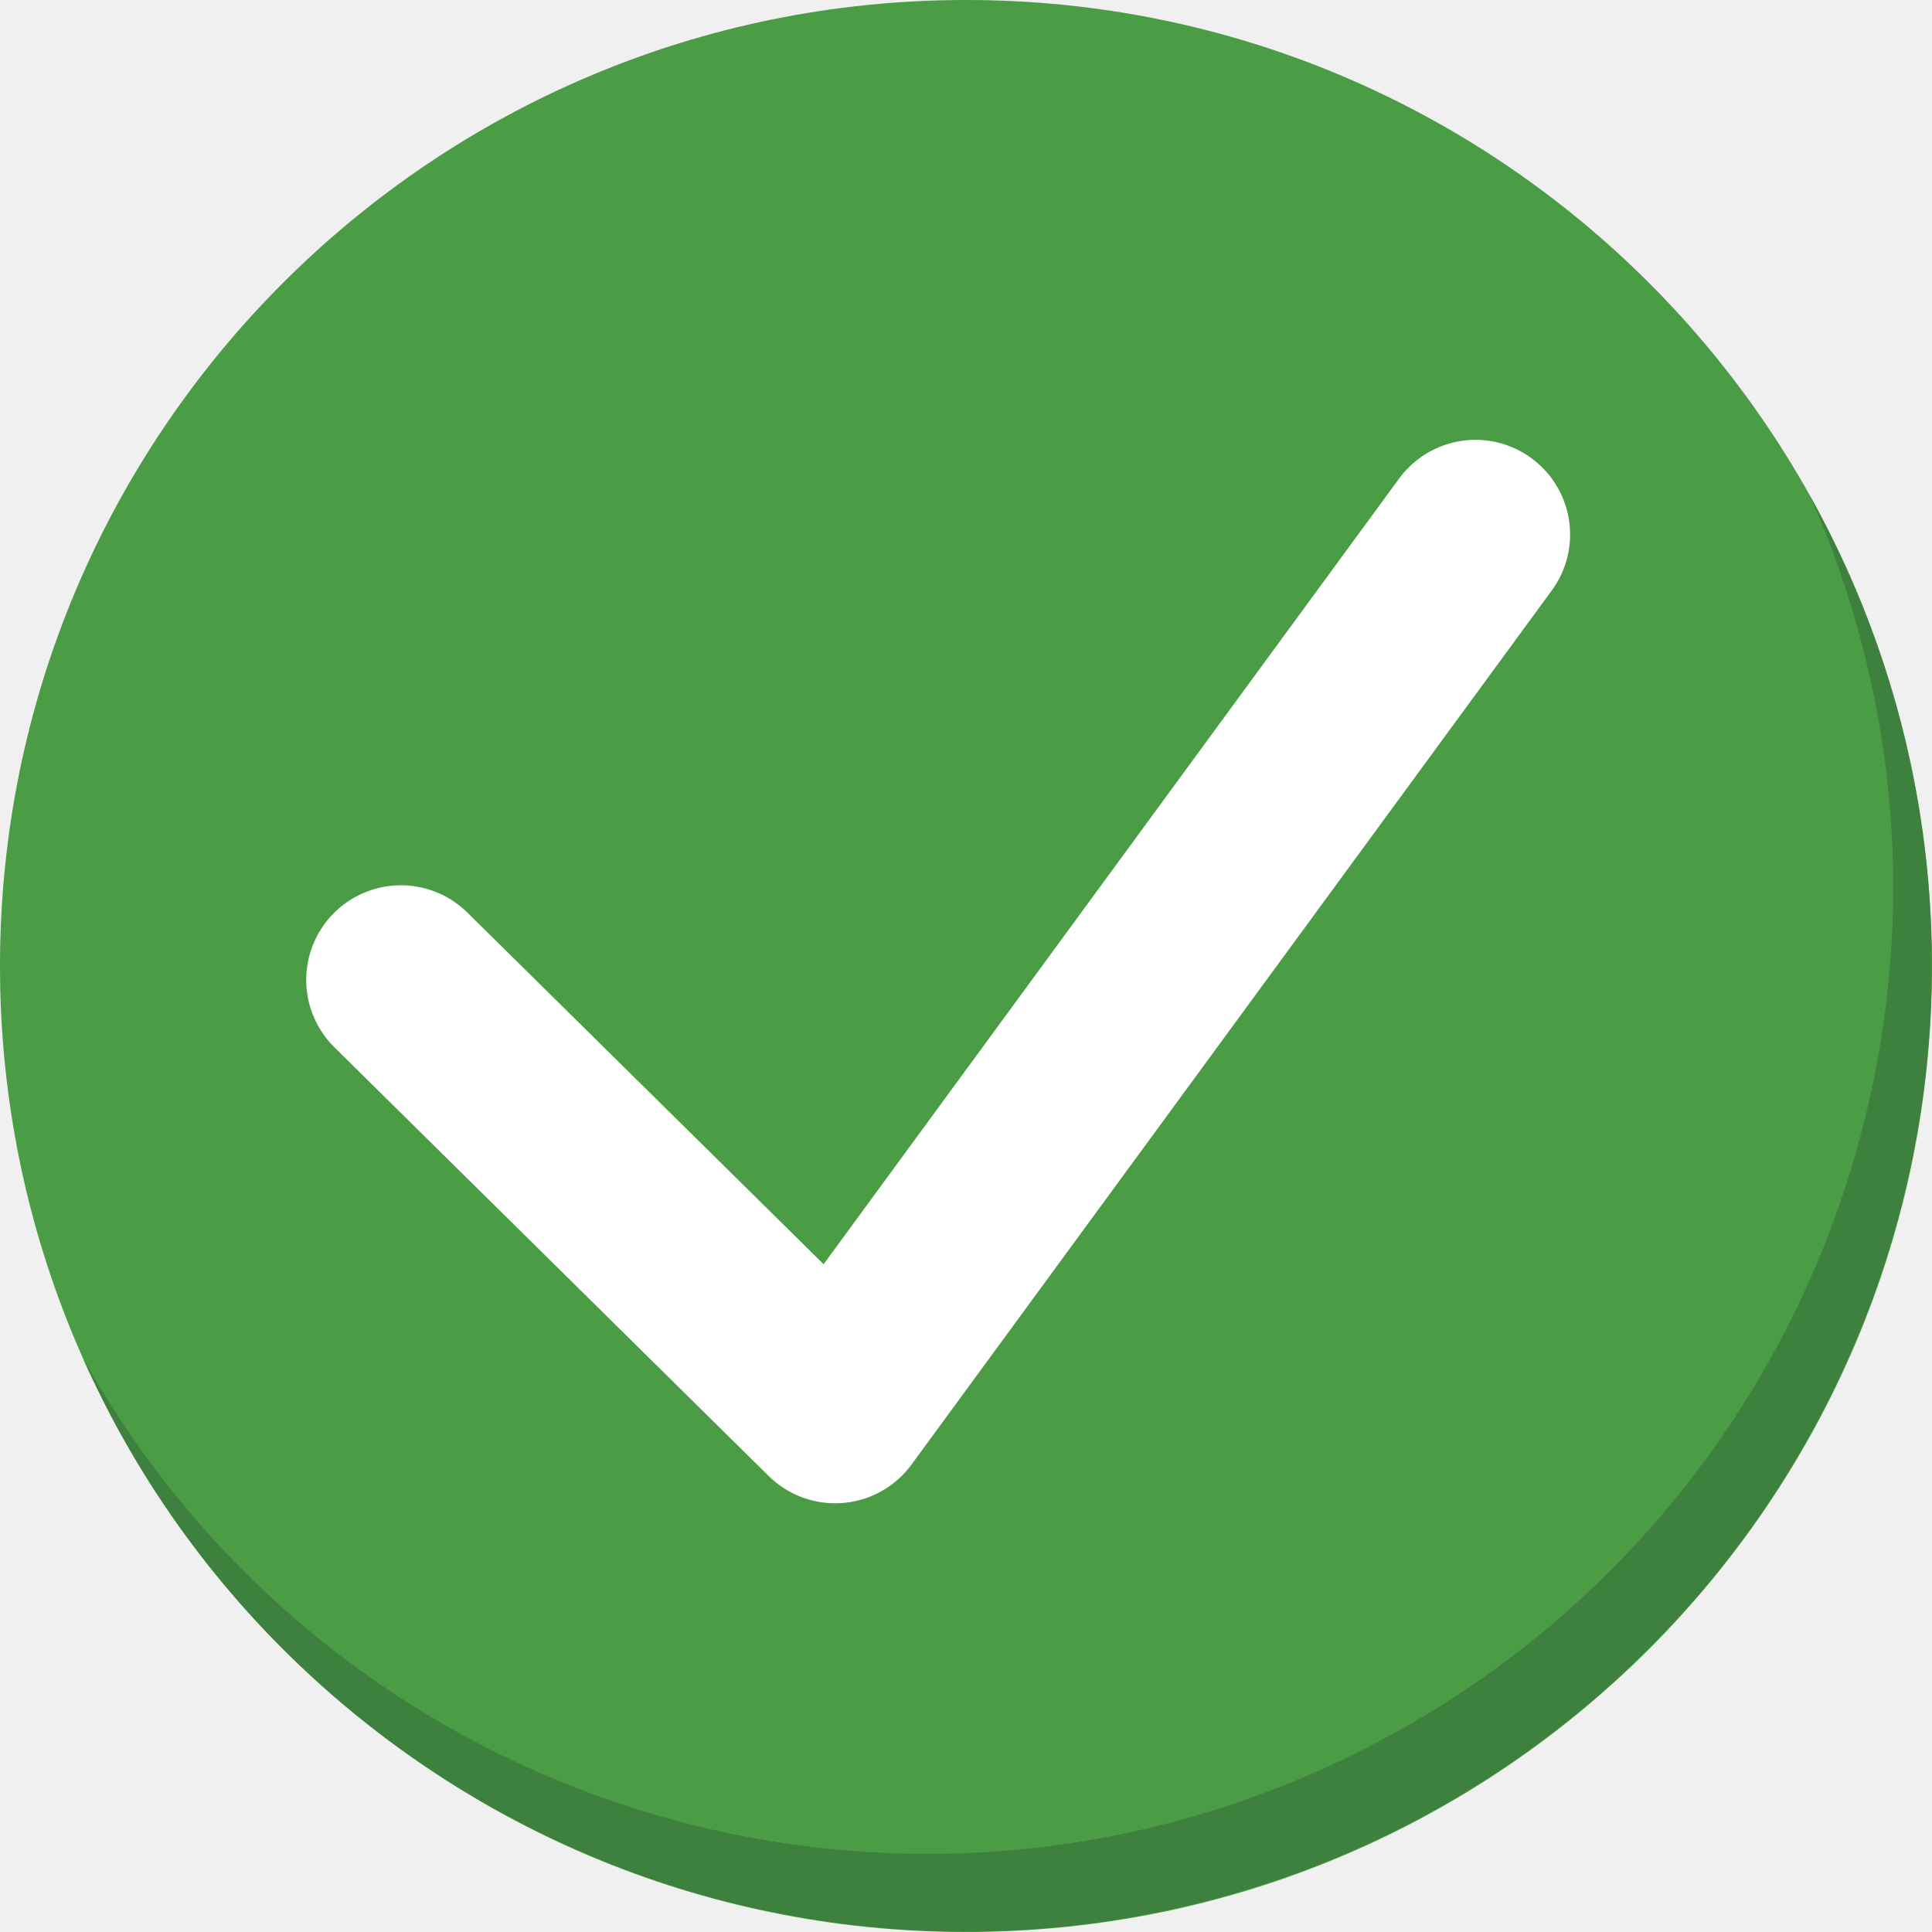
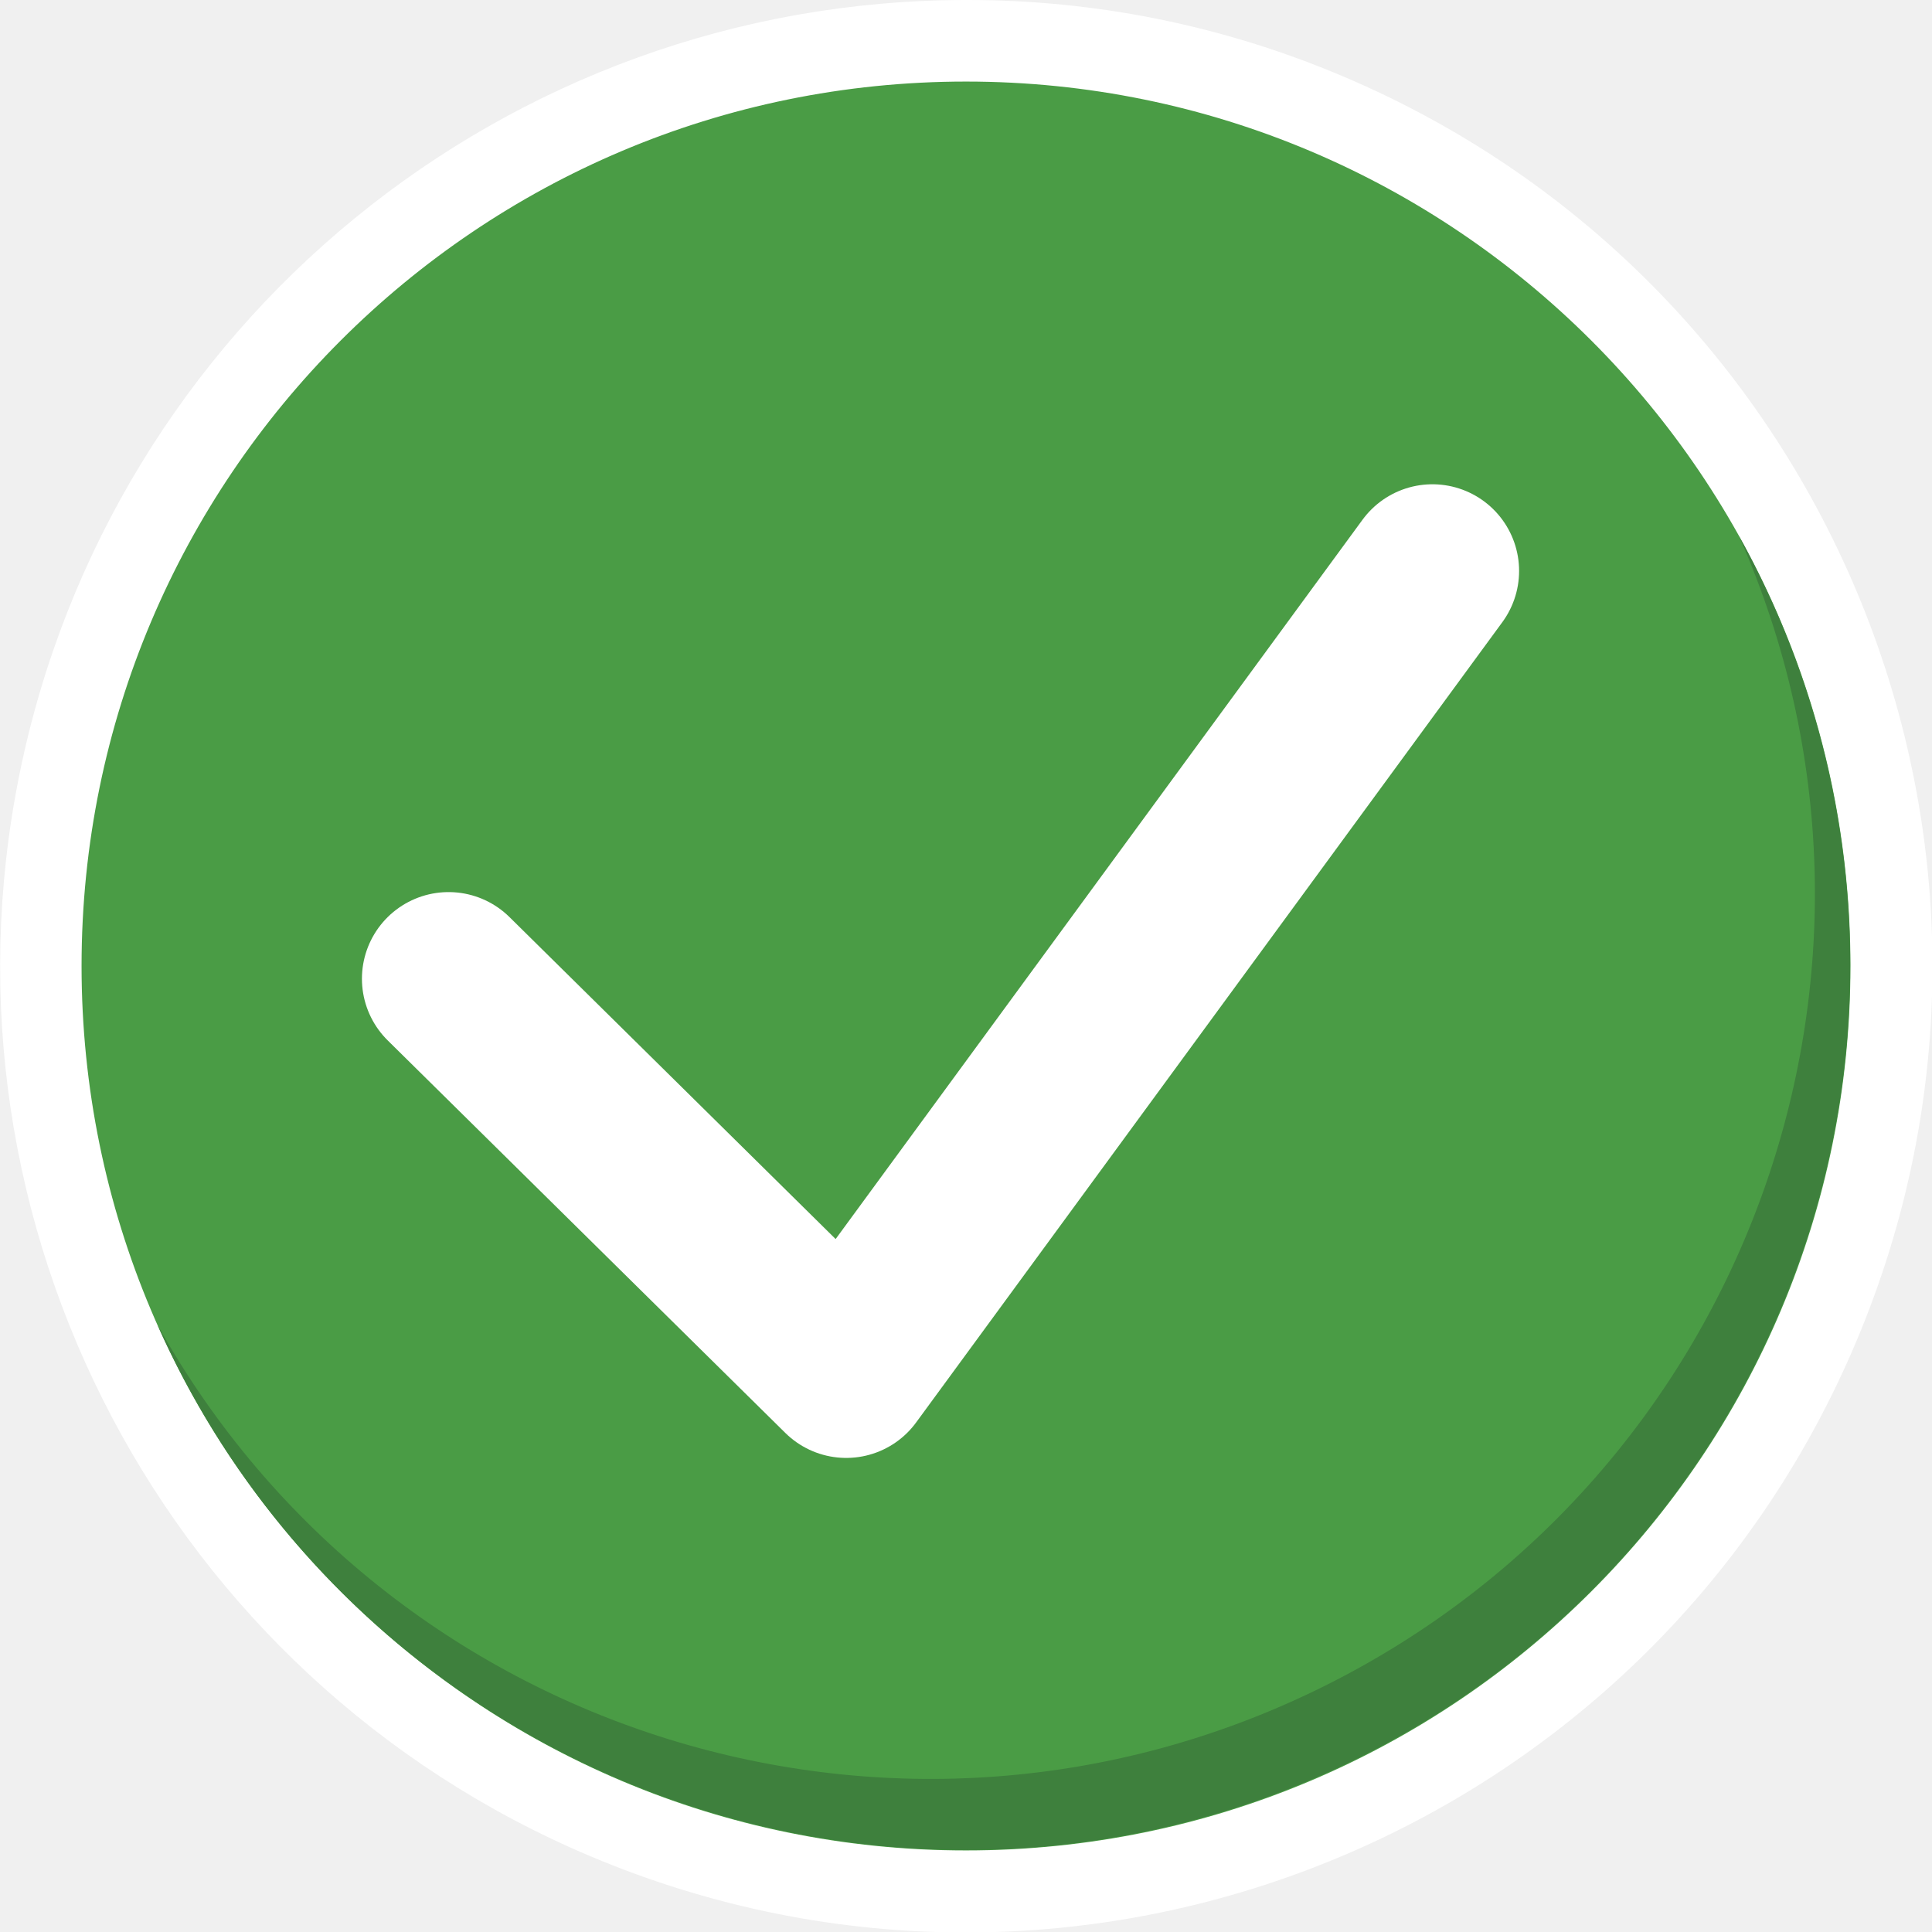
- <svg xmlns="http://www.w3.org/2000/svg" viewBox="0 0 347 347">
+ <svg xmlns="http://www.w3.org/2000/svg" viewBox="0 0 379 379">
  <defs>
-     <style>.cls-1{fill:#4a9c45;}.cls-2{fill:#3e803d;}.cls-3{fill:none;stroke:#fff;stroke-linecap:round;stroke-linejoin:round;stroke-width:34px;}</style>
+     <style>.cls-1{fill:#4a9c45;}.cls-2{fill:#fff;}.cls-3{fill:#3e803d;}.cls-4{fill:none;stroke:#fff;stroke-linecap:round;stroke-linejoin:round;stroke-width:34px;}</style>
  </defs>
  <g id="Layer_2" data-name="Layer 2">
    <g id="buttons">
-       <circle class="cls-1" cx="173.5" cy="173.5" r="173.5" />
-       <path class="cls-2" d="M325.12,89.12A173.53,173.53,0,0,1,14.88,243.88,173.52,173.52,0,1,0,325.12,89.12Z" />
-       <polyline class="cls-3" points="72 176 150 253 265 96" />
+       <circle class="cls-1" cx="189.5" cy="189.5" r="181.5" />
+       <path class="cls-2" d="M189.5,16A173.5,173.5,0,1,1,16,189.5,173.5,173.5,0,0,1,189.5,16m0-16a189.54,189.54,0,0,0-73.77,364.1A189.54,189.54,0,0,0,263.27,14.9,188.28,188.28,0,0,0,189.5,0Z" />
+       <path class="cls-3" d="M341.12,105.12A173.53,173.53,0,0,1,30.88,259.88,173.52,173.52,0,1,0,341.12,105.12Z" />
+       <polyline class="cls-4" points="88 192 166 269 281 112" />
    </g>
  </g>
</svg>
